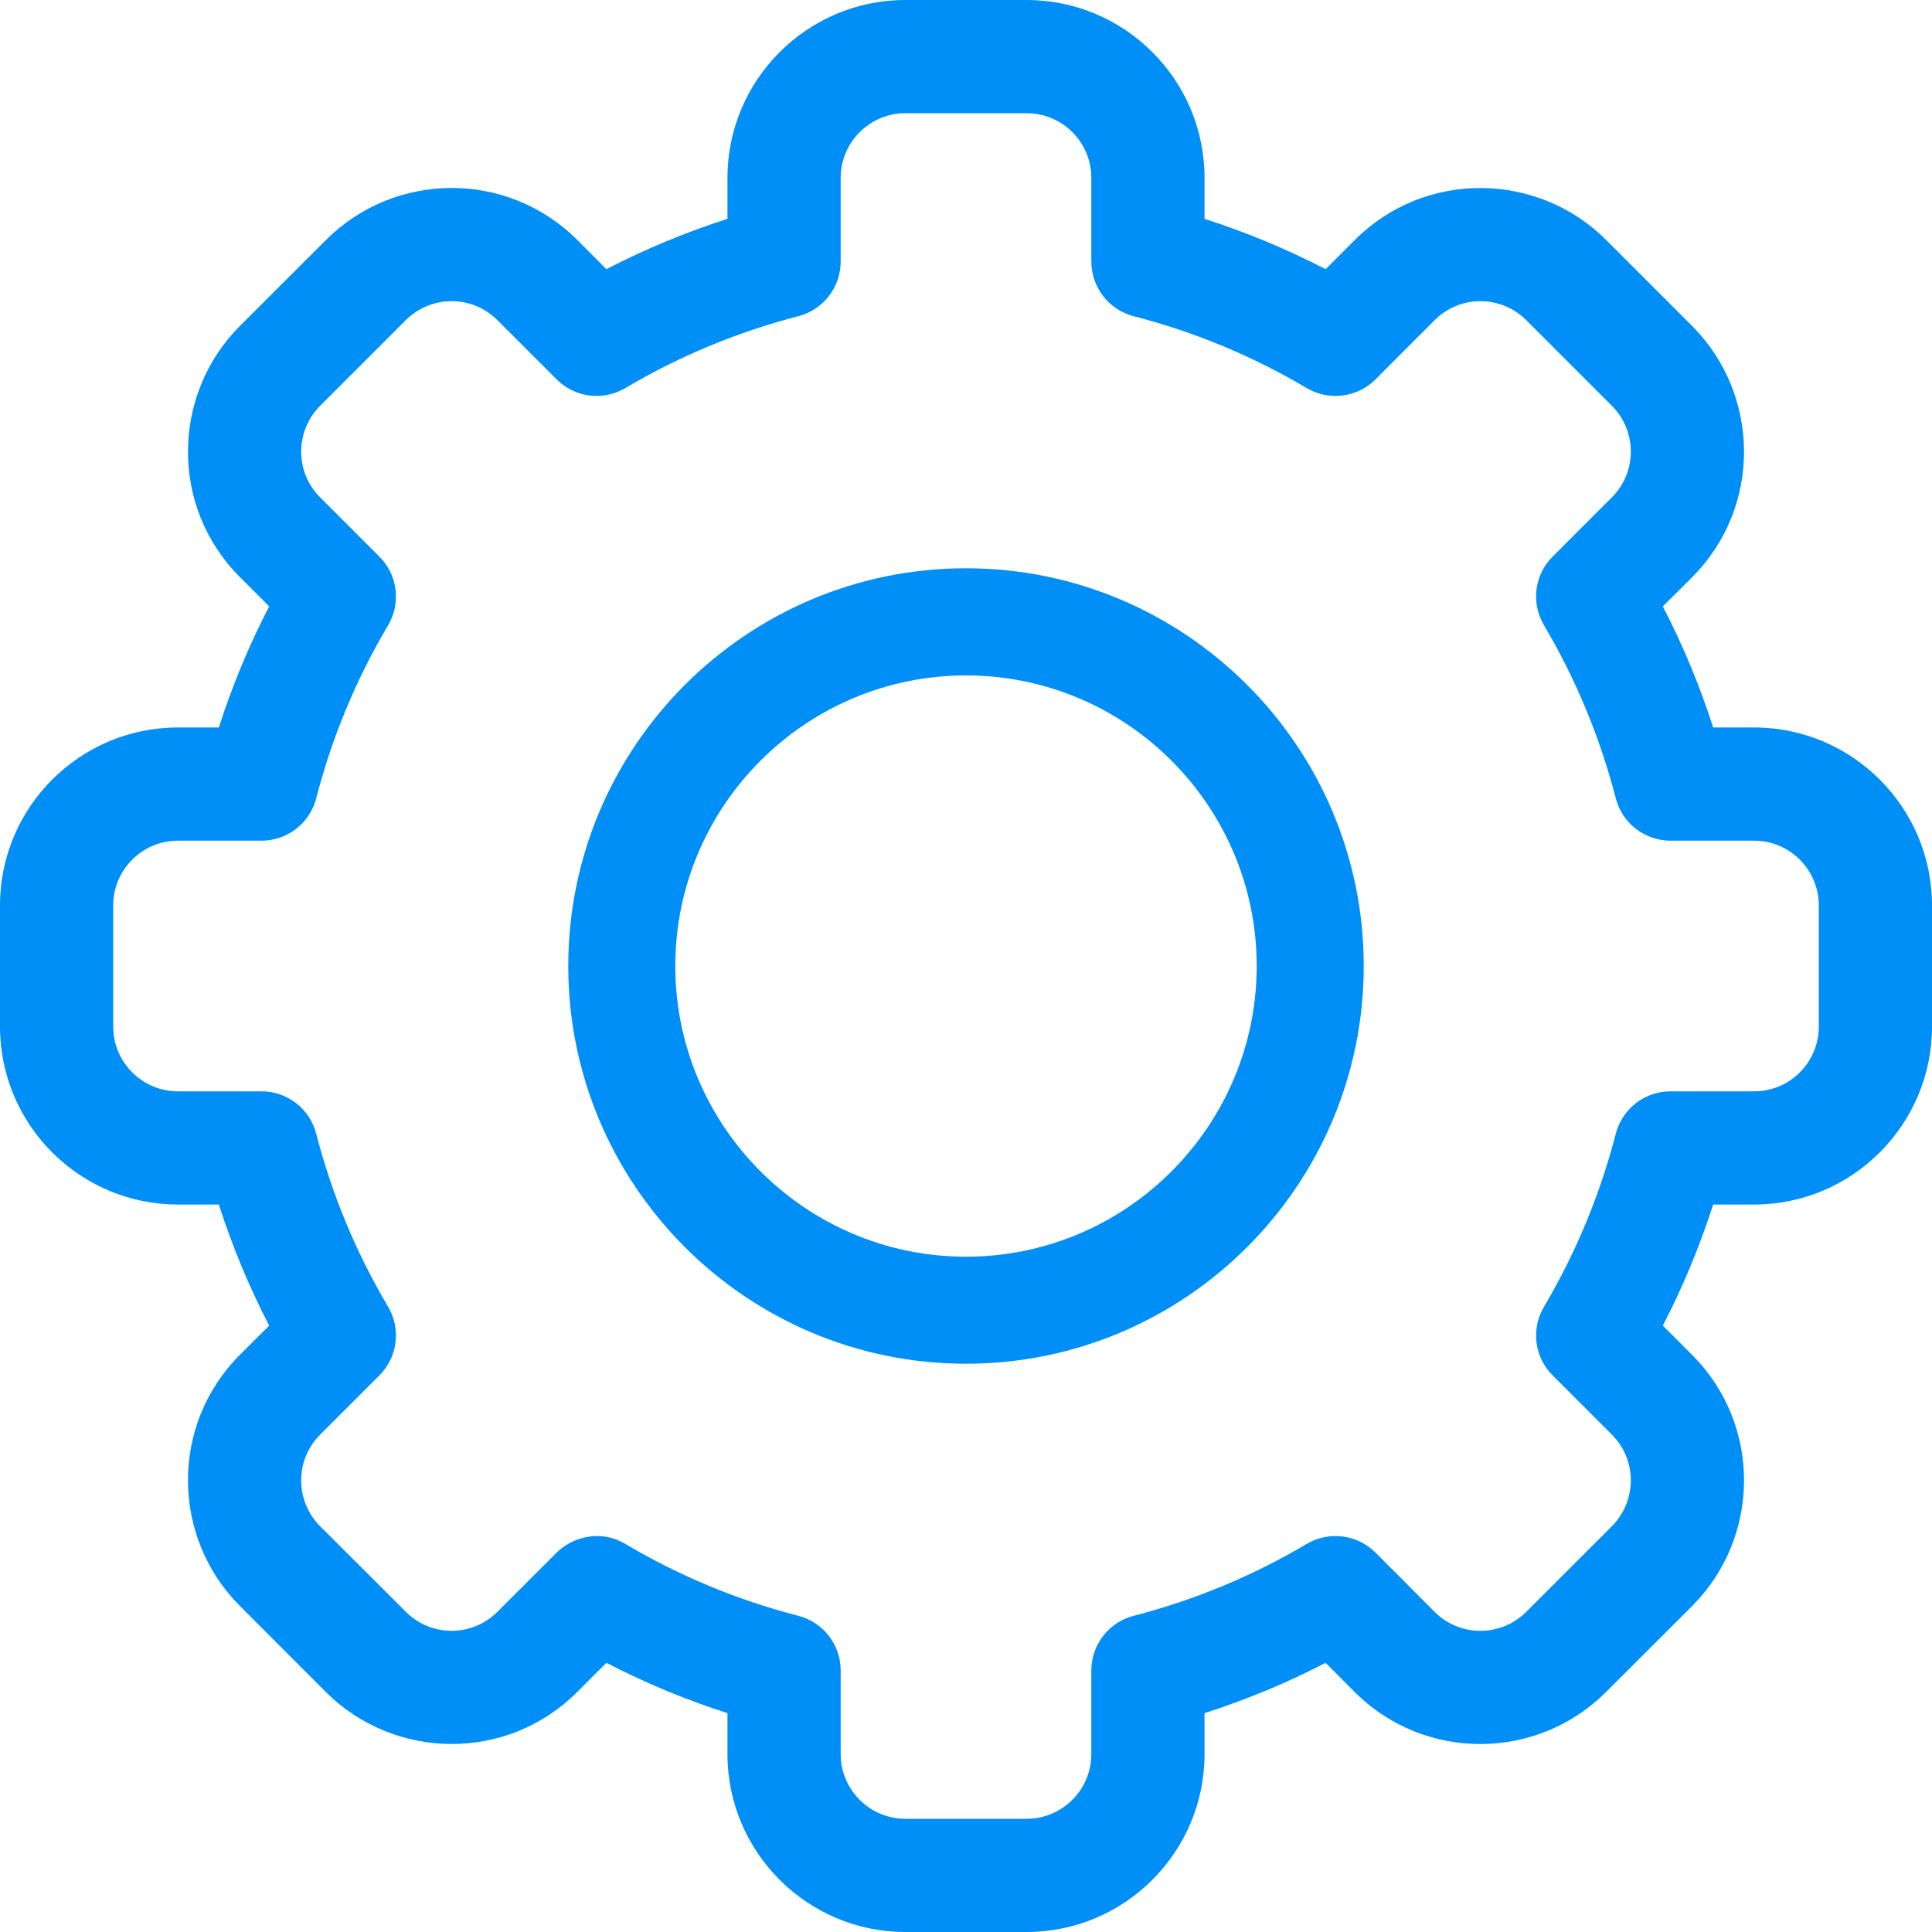
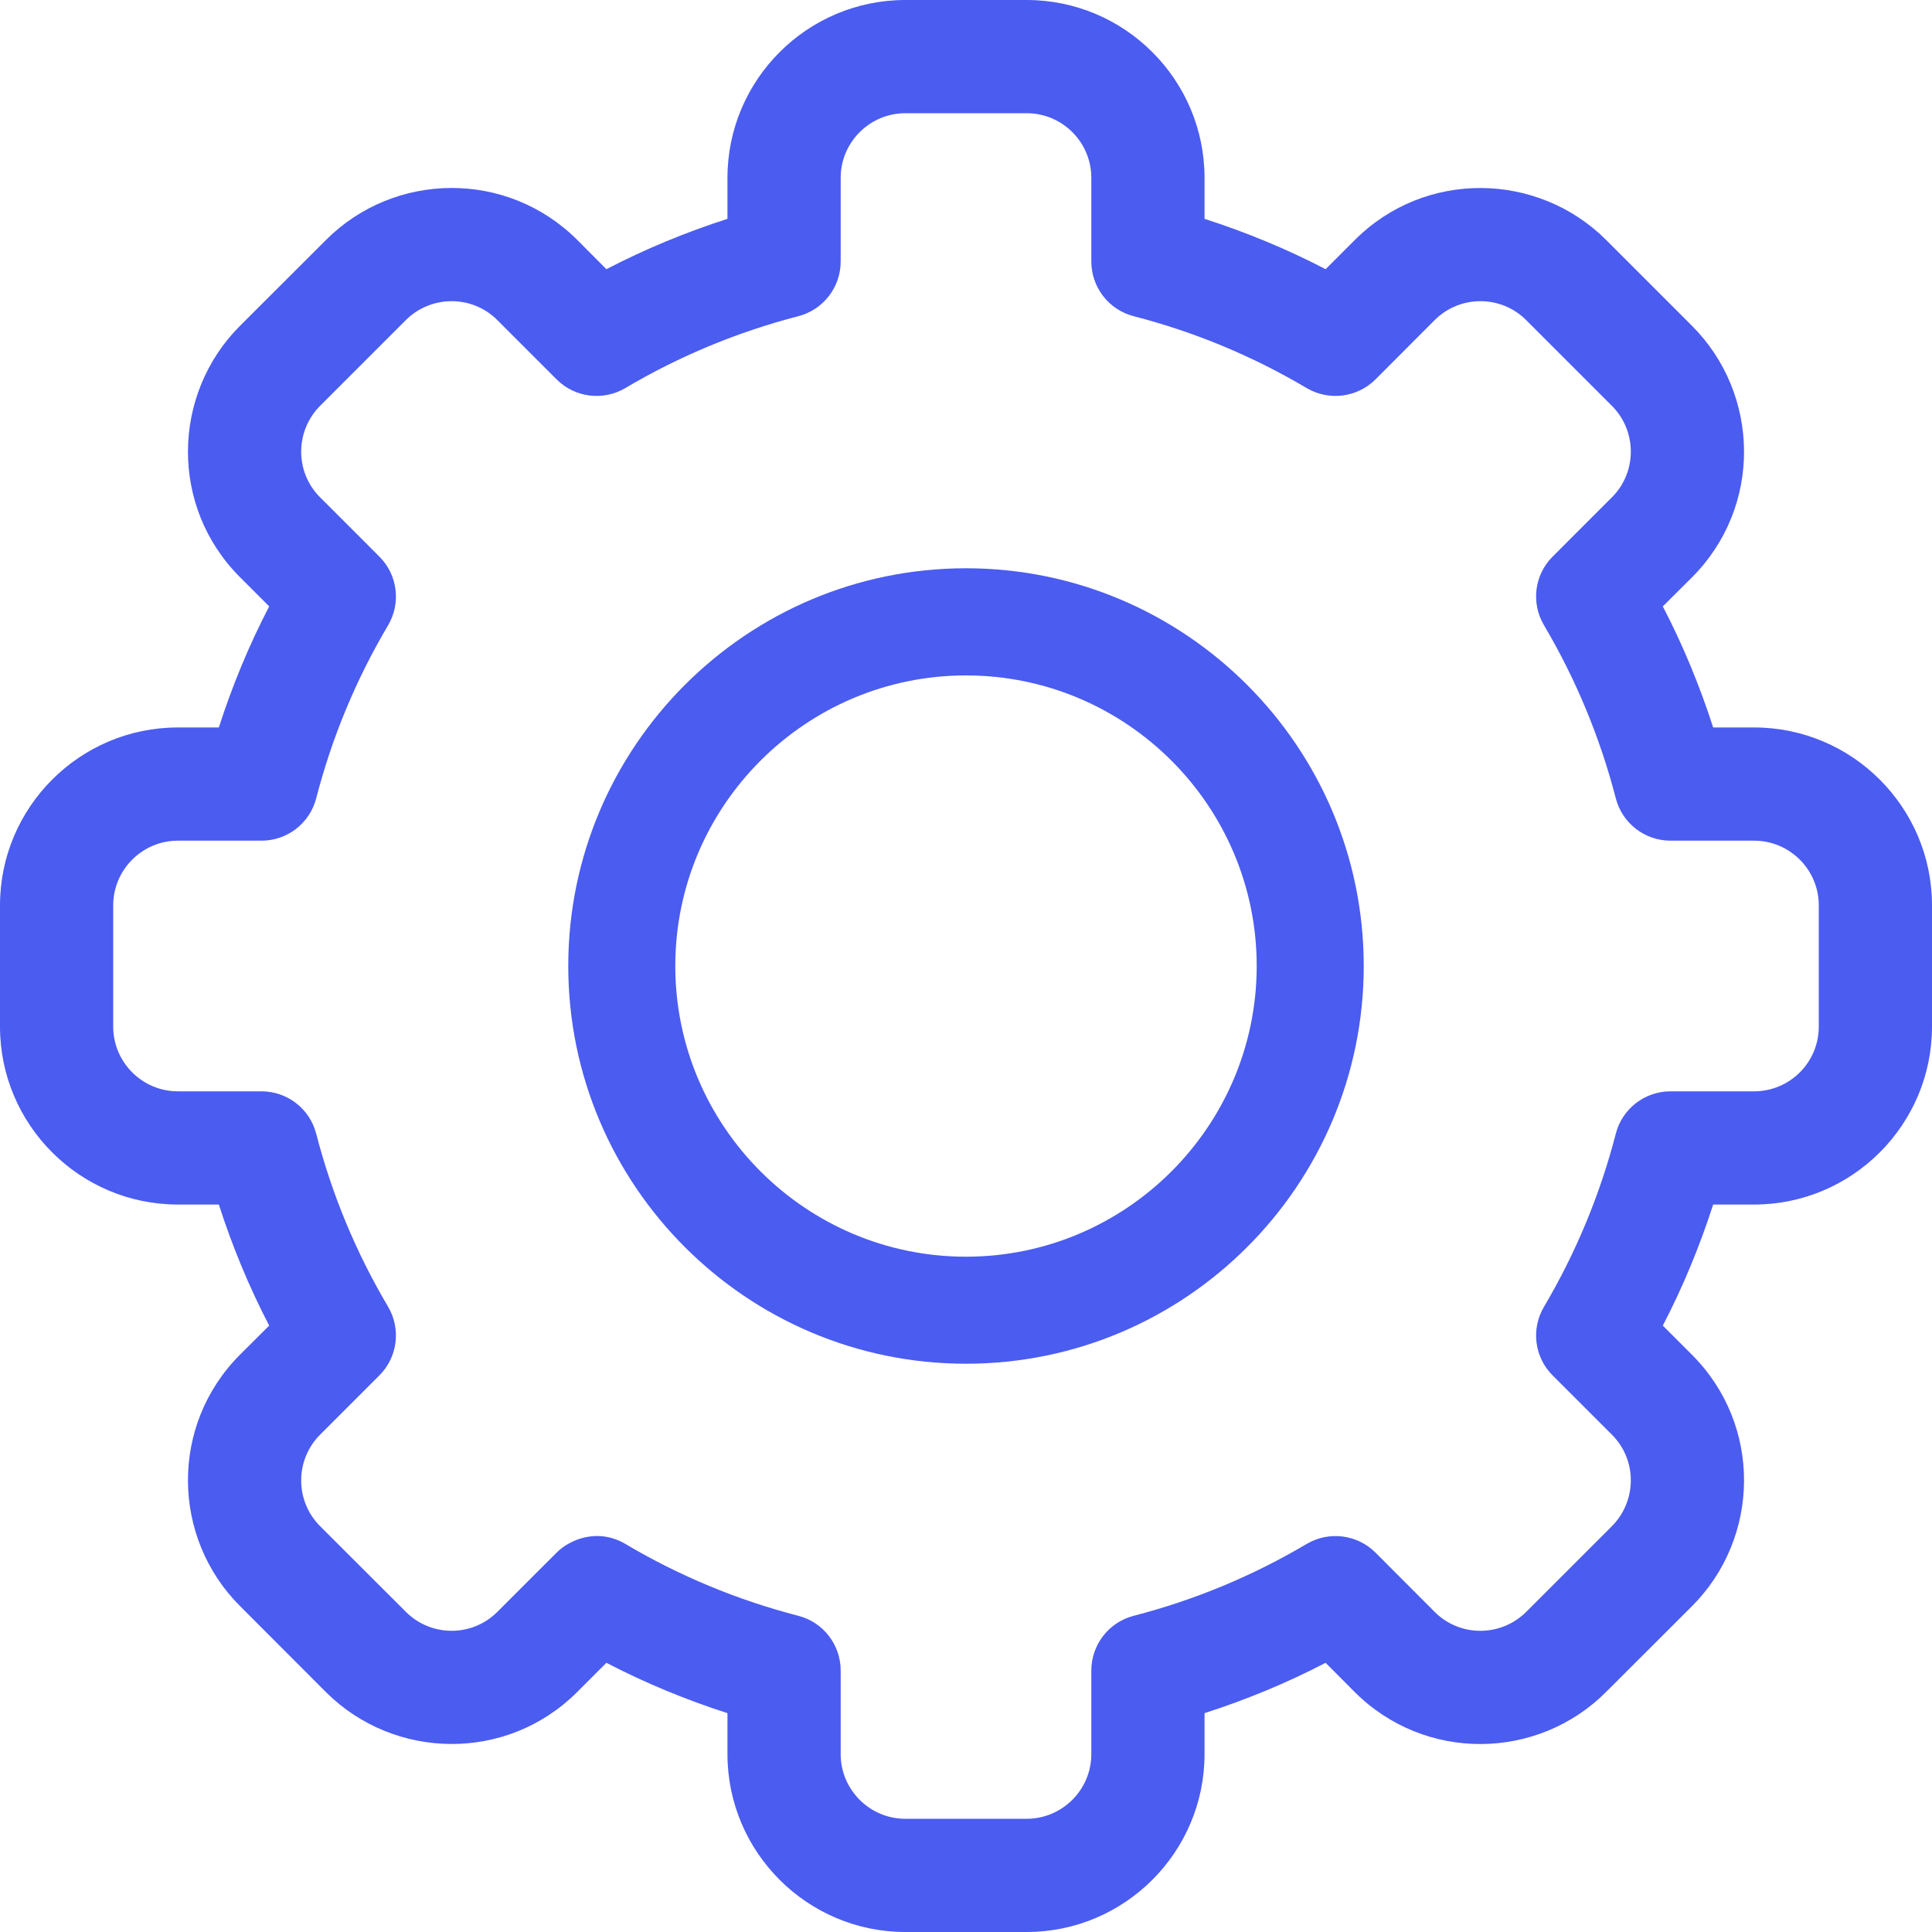
<svg xmlns="http://www.w3.org/2000/svg" width="15" height="15" viewBox="0 0 15 15" fill="none">
-   <path d="M7.971 15H7.029C6.268 15 5.648 14.38 5.648 13.619V13.301C5.325 13.197 5.01 13.067 4.708 12.91L4.482 13.136C3.936 13.683 3.06 13.667 2.529 13.136L1.864 12.47C1.332 11.939 1.317 11.064 1.864 10.517L2.09 10.292C1.933 9.99 1.803 9.675 1.699 9.352H1.381C0.619 9.352 0 8.732 0 7.971V7.029C0 6.268 0.619 5.648 1.381 5.648H1.699C1.803 5.325 1.933 5.01 2.09 4.708L1.864 4.482C1.317 3.936 1.332 3.061 1.864 2.529L2.53 1.864C3.062 1.331 3.937 1.318 4.483 1.864L4.708 2.09C5.01 1.933 5.325 1.803 5.648 1.699V1.381C5.648 0.619 6.268 0 7.029 0H7.971C8.732 0 9.352 0.619 9.352 1.381V1.699C9.675 1.803 9.99 1.933 10.292 2.09L10.518 1.864C11.064 1.317 11.94 1.333 12.471 1.864L13.136 2.529C13.668 3.061 13.683 3.936 13.136 4.483L12.91 4.708C13.067 5.01 13.197 5.325 13.301 5.648H13.619C14.38 5.648 15 6.268 15 7.029V7.971C15 8.732 14.38 9.352 13.619 9.352H13.301C13.197 9.675 13.067 9.99 12.91 10.292L13.136 10.518C13.683 11.064 13.668 11.939 13.136 12.471L12.47 13.136C11.938 13.669 11.063 13.682 10.517 13.136L10.292 12.91C9.99 13.067 9.675 13.197 9.352 13.301V13.619C9.352 14.38 8.732 15 7.971 15ZM4.855 11.987C5.275 12.236 5.726 12.423 6.198 12.545C6.392 12.595 6.527 12.77 6.527 12.97V13.619C6.527 13.896 6.753 14.121 7.029 14.121H7.971C8.247 14.121 8.473 13.896 8.473 13.619V12.97C8.473 12.77 8.608 12.595 8.802 12.545C9.274 12.423 9.725 12.236 10.145 11.987C10.318 11.885 10.538 11.913 10.68 12.055L11.139 12.515C11.337 12.713 11.655 12.708 11.849 12.515L12.515 11.849C12.707 11.656 12.714 11.338 12.515 11.139L12.055 10.679C11.913 10.538 11.885 10.318 11.988 10.145C12.236 9.725 12.423 9.274 12.545 8.802C12.595 8.608 12.77 8.473 12.97 8.473H13.619C13.896 8.473 14.121 8.248 14.121 7.971V7.029C14.121 6.753 13.896 6.527 13.619 6.527H12.97C12.77 6.527 12.595 6.392 12.545 6.198C12.423 5.727 12.236 5.275 11.988 4.855C11.885 4.682 11.913 4.462 12.055 4.321L12.515 3.861C12.713 3.663 12.708 3.344 12.515 3.151L11.849 2.485C11.656 2.292 11.338 2.287 11.139 2.485L10.68 2.945C10.538 3.087 10.318 3.115 10.145 3.013C9.725 2.764 9.274 2.577 8.802 2.455C8.608 2.405 8.473 2.23 8.473 2.03V1.381C8.473 1.104 8.248 0.879 7.971 0.879H7.029C6.753 0.879 6.527 1.104 6.527 1.381V2.03C6.527 2.23 6.392 2.405 6.198 2.455C5.727 2.577 5.275 2.764 4.855 3.013C4.682 3.115 4.462 3.087 4.321 2.945L3.861 2.485C3.663 2.287 3.345 2.292 3.151 2.485L2.485 3.151C2.293 3.344 2.286 3.662 2.485 3.861L2.945 4.321C3.087 4.462 3.115 4.682 3.013 4.855C2.764 5.275 2.577 5.726 2.455 6.198C2.405 6.392 2.23 6.527 2.03 6.527H1.381C1.104 6.527 0.879 6.753 0.879 7.029V7.971C0.879 8.247 1.104 8.473 1.381 8.473H2.03C2.23 8.473 2.405 8.608 2.455 8.802C2.577 9.274 2.764 9.725 3.013 10.145C3.115 10.318 3.087 10.538 2.945 10.679L2.485 11.139C2.287 11.338 2.292 11.656 2.485 11.849L3.151 12.514C3.344 12.708 3.662 12.713 3.861 12.515L4.321 12.055C4.425 11.95 4.643 11.862 4.855 11.987Z" fill="#008FF7" />
-   <path d="M7.5 10.588C5.797 10.588 4.412 9.203 4.412 7.5C4.412 5.797 5.797 4.412 7.5 4.412C9.203 4.412 10.588 5.797 10.588 7.5C10.588 9.203 9.203 10.588 7.5 10.588ZM7.5 5.244C6.256 5.244 5.243 6.256 5.243 7.5C5.243 8.744 6.256 9.757 7.5 9.757C8.744 9.757 9.757 8.744 9.757 7.5C9.757 6.256 8.744 5.244 7.5 5.244Z" fill="#008FF7" />
+   <path d="M7.971 15H7.029C6.268 15 5.648 14.38 5.648 13.619V13.301C5.325 13.197 5.01 13.067 4.708 12.91L4.482 13.136C3.936 13.683 3.06 13.667 2.529 13.136L1.864 12.47C1.332 11.939 1.317 11.064 1.864 10.517L2.09 10.292C1.933 9.99 1.803 9.675 1.699 9.352H1.381C0.619 9.352 0 8.732 0 7.971V7.029C0 6.268 0.619 5.648 1.381 5.648H1.699C1.803 5.325 1.933 5.01 2.09 4.708L1.864 4.482C1.317 3.936 1.332 3.061 1.864 2.529L2.53 1.864C3.062 1.331 3.937 1.318 4.483 1.864L4.708 2.09C5.01 1.933 5.325 1.803 5.648 1.699V1.381C5.648 0.619 6.268 0 7.029 0H7.971C8.732 0 9.352 0.619 9.352 1.381V1.699C9.675 1.803 9.99 1.933 10.292 2.09L10.518 1.864C11.064 1.317 11.94 1.333 12.471 1.864L13.136 2.529C13.668 3.061 13.683 3.936 13.136 4.483L12.91 4.708C13.067 5.01 13.197 5.325 13.301 5.648H13.619C14.38 5.648 15 6.268 15 7.029V7.971C15 8.732 14.38 9.352 13.619 9.352H13.301C13.197 9.675 13.067 9.99 12.91 10.292L13.136 10.518C13.683 11.064 13.668 11.939 13.136 12.471L12.47 13.136C11.938 13.669 11.063 13.682 10.517 13.136L10.292 12.91C9.99 13.067 9.675 13.197 9.352 13.301V13.619C9.352 14.38 8.732 15 7.971 15ZM4.855 11.987C5.275 12.236 5.726 12.423 6.198 12.545C6.392 12.595 6.527 12.77 6.527 12.97V13.619C6.527 13.896 6.753 14.121 7.029 14.121H7.971C8.247 14.121 8.473 13.896 8.473 13.619V12.97C8.473 12.77 8.608 12.595 8.802 12.545C9.274 12.423 9.725 12.236 10.145 11.987C10.318 11.885 10.538 11.913 10.68 12.055L11.139 12.515C11.337 12.713 11.655 12.708 11.849 12.515L12.515 11.849C12.707 11.656 12.714 11.338 12.515 11.139L12.055 10.679C11.913 10.538 11.885 10.318 11.988 10.145C12.236 9.725 12.423 9.274 12.545 8.802C12.595 8.608 12.77 8.473 12.97 8.473H13.619C13.896 8.473 14.121 8.248 14.121 7.971V7.029C14.121 6.753 13.896 6.527 13.619 6.527H12.97C12.77 6.527 12.595 6.392 12.545 6.198C12.423 5.727 12.236 5.275 11.988 4.855C11.885 4.682 11.913 4.462 12.055 4.321L12.515 3.861C12.713 3.663 12.708 3.344 12.515 3.151L11.849 2.485C11.656 2.292 11.338 2.287 11.139 2.485L10.68 2.945C10.538 3.087 10.318 3.115 10.145 3.013C9.725 2.764 9.274 2.577 8.802 2.455C8.608 2.405 8.473 2.23 8.473 2.03V1.381C8.473 1.104 8.248 0.879 7.971 0.879H7.029C6.753 0.879 6.527 1.104 6.527 1.381V2.03C6.527 2.23 6.392 2.405 6.198 2.455C5.727 2.577 5.275 2.764 4.855 3.013C4.682 3.115 4.462 3.087 4.321 2.945L3.861 2.485C3.663 2.287 3.345 2.292 3.151 2.485L2.485 3.151C2.293 3.344 2.286 3.662 2.485 3.861L2.945 4.321C3.087 4.462 3.115 4.682 3.013 4.855C2.764 5.275 2.577 5.726 2.455 6.198C2.405 6.392 2.23 6.527 2.03 6.527H1.381C1.104 6.527 0.879 6.753 0.879 7.029V7.971C0.879 8.247 1.104 8.473 1.381 8.473H2.03C2.23 8.473 2.405 8.608 2.455 8.802C2.577 9.274 2.764 9.725 3.013 10.145C3.115 10.318 3.087 10.538 2.945 10.679L2.485 11.139C2.287 11.338 2.292 11.656 2.485 11.849L3.151 12.514C3.344 12.708 3.662 12.713 3.861 12.515L4.321 12.055C4.425 11.95 4.643 11.862 4.855 11.987Z" fill="#4B5CF0" />
+   <path d="M7.5 10.588C5.797 10.588 4.412 9.203 4.412 7.5C4.412 5.797 5.797 4.412 7.5 4.412C9.203 4.412 10.588 5.797 10.588 7.5C10.588 9.203 9.203 10.588 7.5 10.588ZM7.5 5.244C6.256 5.244 5.243 6.256 5.243 7.5C5.243 8.744 6.256 9.757 7.5 9.757C8.744 9.757 9.757 8.744 9.757 7.5C9.757 6.256 8.744 5.244 7.5 5.244Z" fill="#4B5CF0" />
</svg>
